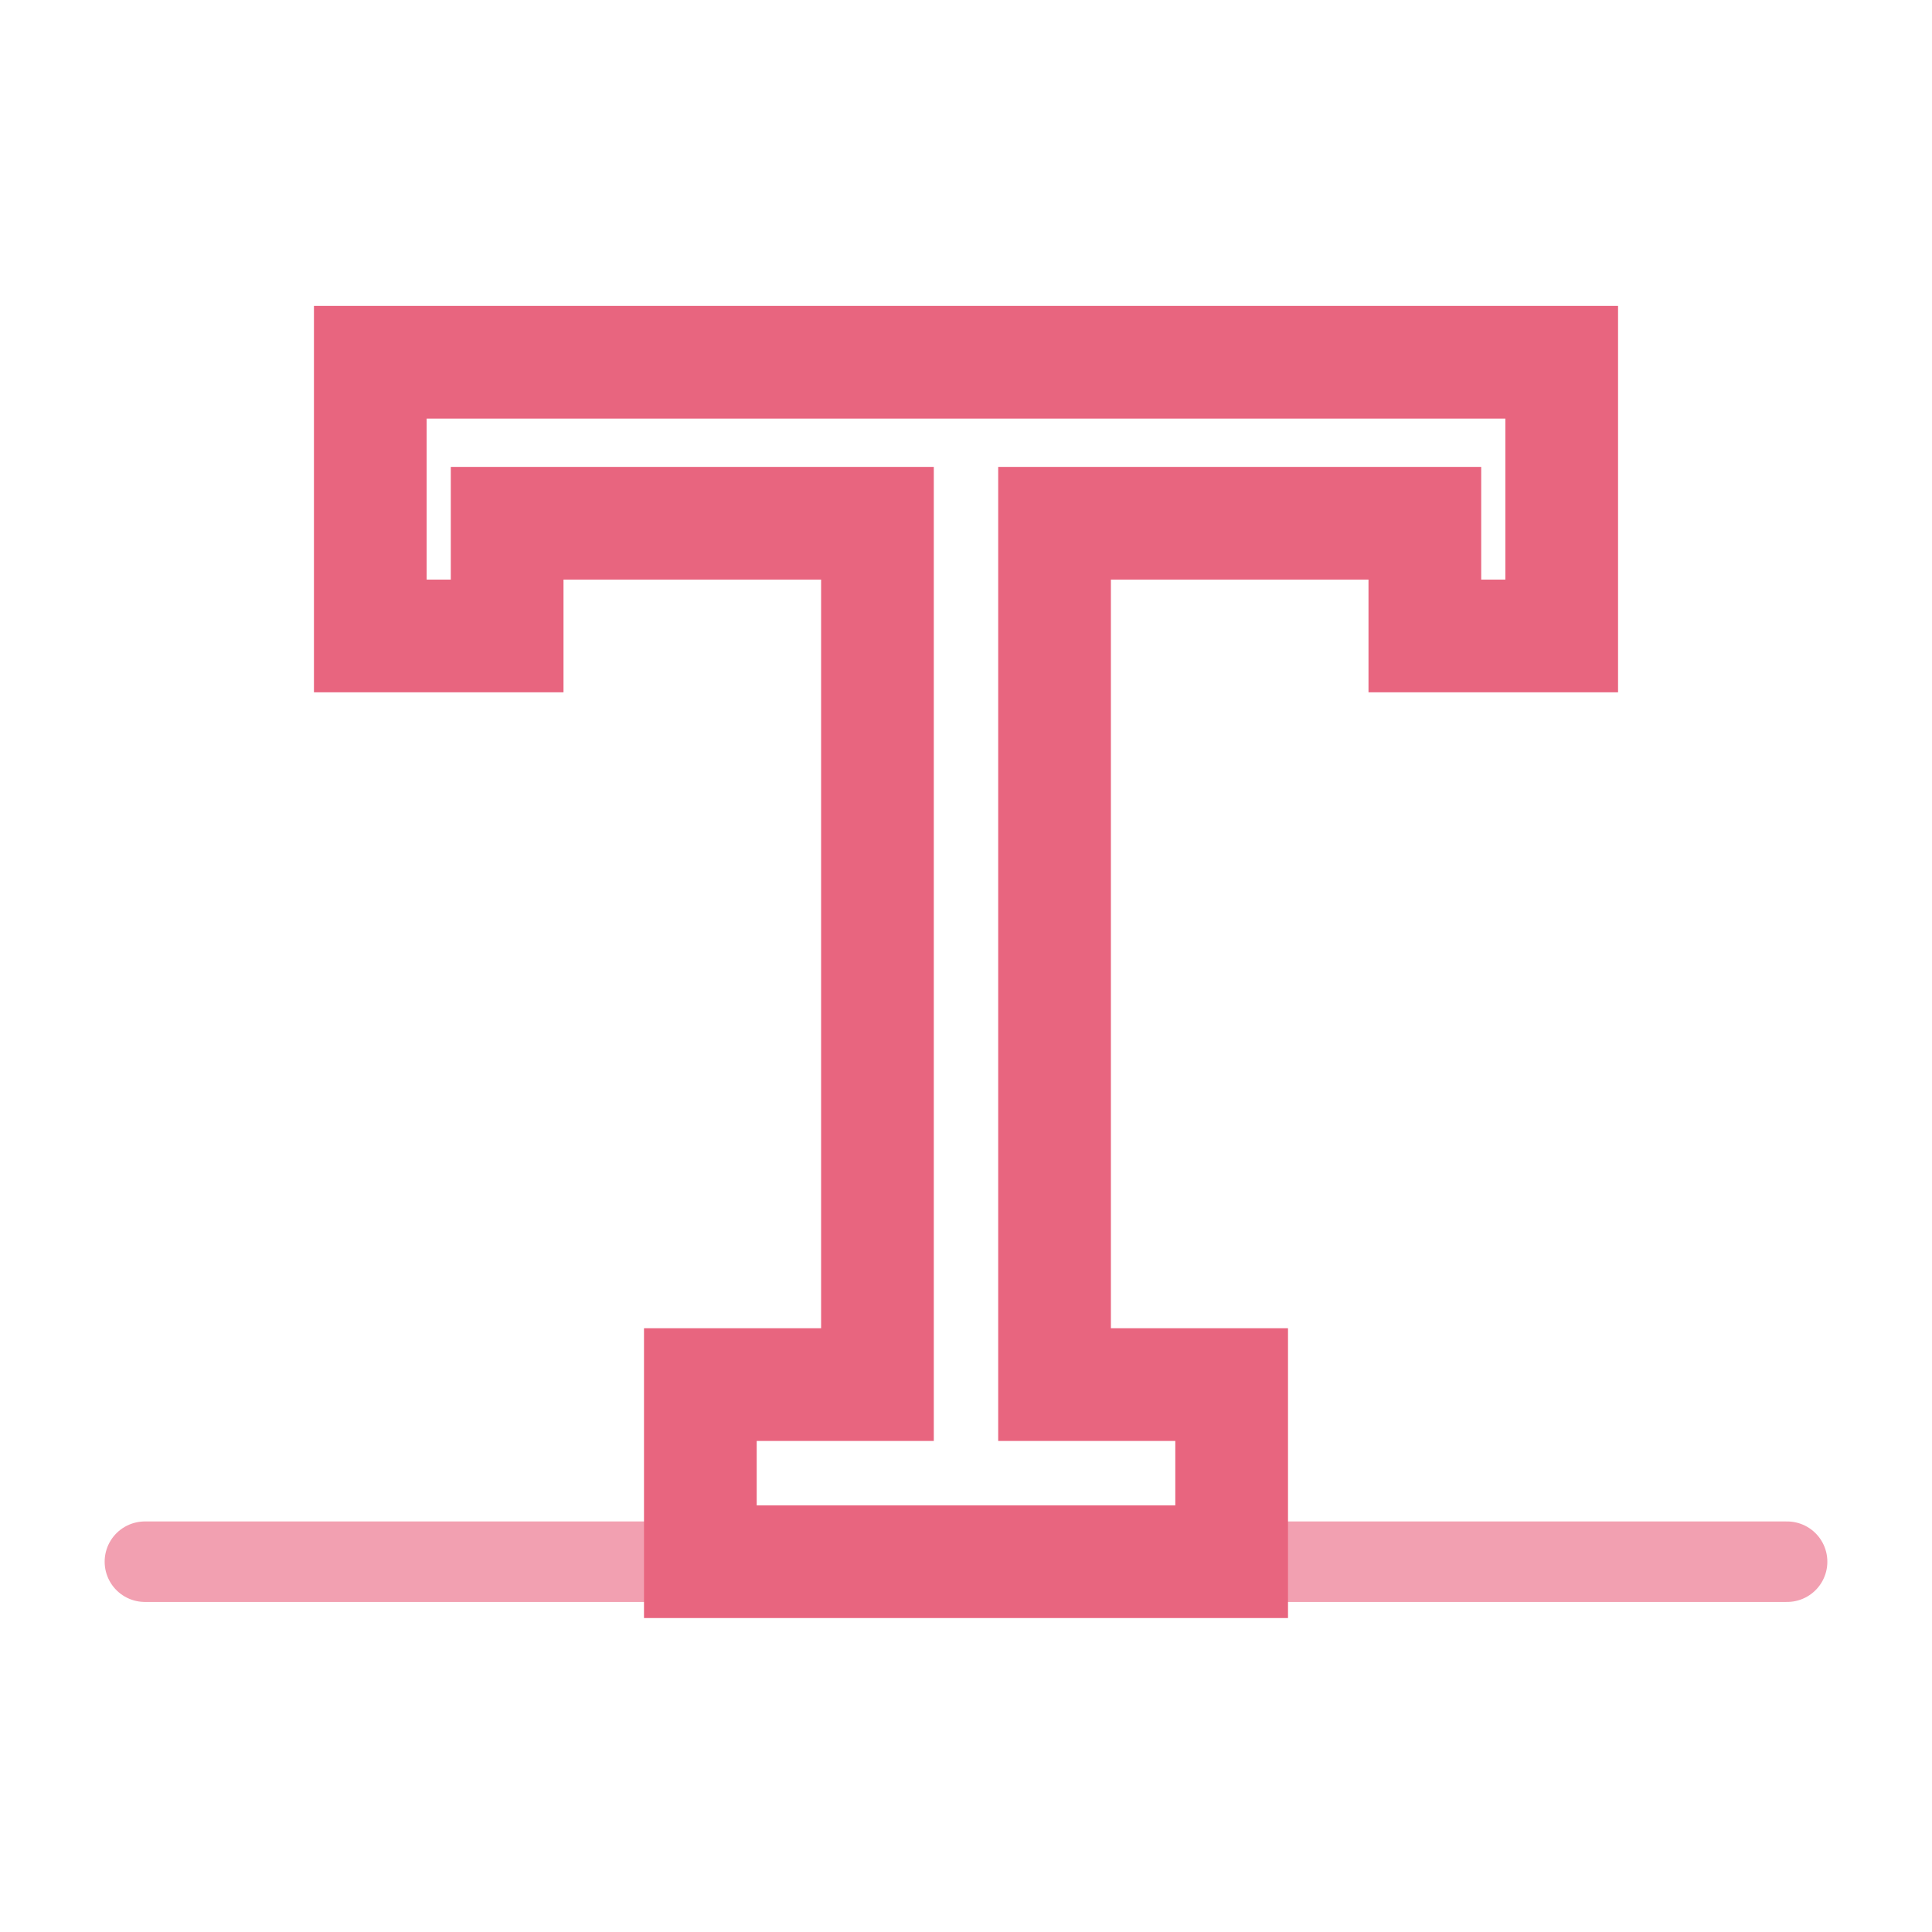
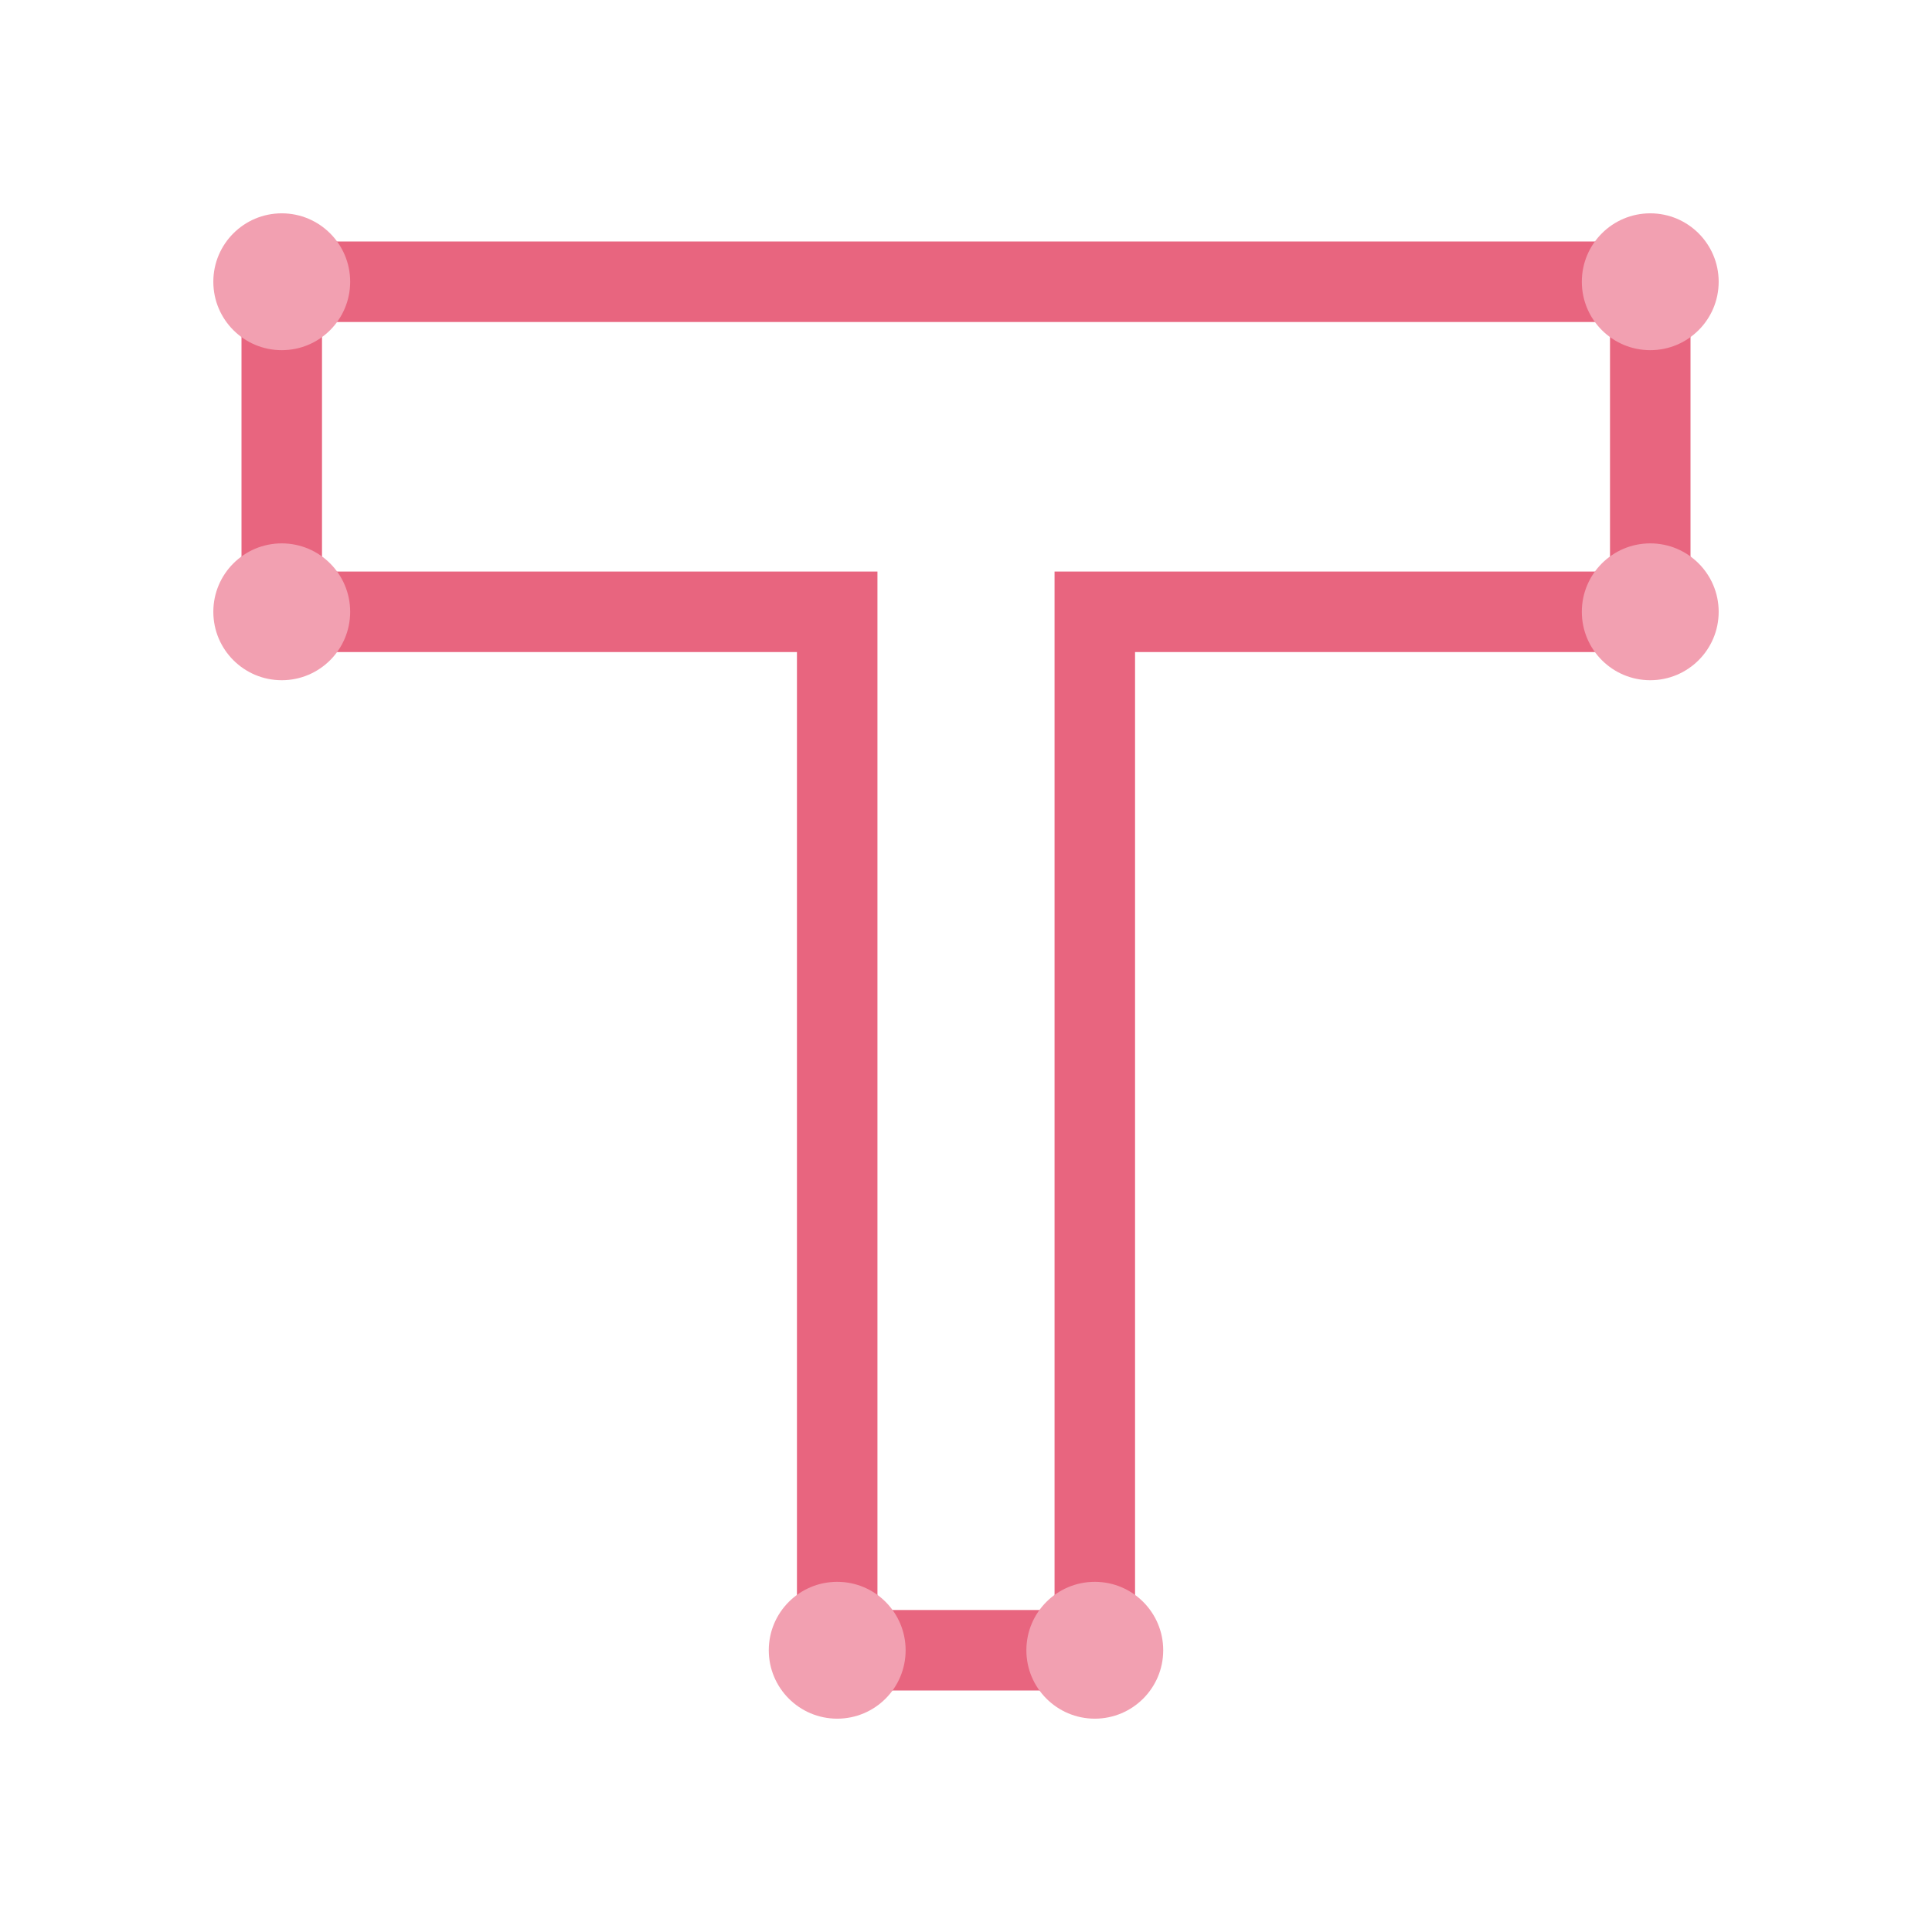
<svg xmlns="http://www.w3.org/2000/svg" viewBox="0 0 24 24" fill="none">
-   <path d="M1.8,19.4 H8.7 M15.3,19.4 H22.2" stroke="#f2a0b1" stroke-width="1" stroke-linecap="round" />
-   <path d="M4.6,4.5 H19.4 V7.9 H17.7 V6.5 H13.1 V17.2 H15.3 V19.4 H8.7 V17.2 H10.9 V6.5 H6.3 V7.9 H4.6 Z" stroke="#e8657f" stroke-width="1.4" stroke-linejoin="miter" />
+   <path d="M3.5,3.5 H20.5 V7.6 H13.6 V20.5 H10.4 V7.6 H3.5 Z" stroke="#e8657f" stroke-width="1" stroke-linejoin="miter" />
+   <g fill="#f2a0b1">
+     <circle cx="3.5" cy="3.5" r="0.85" />
+     <circle cx="20.5" cy="3.5" r="0.85" />
+     <circle cx="20.5" cy="7.6" r="0.85" />
+     <circle cx="13.6" cy="20.5" r="0.85" />
+     <circle cx="10.4" cy="20.5" r="0.85" />
+     <circle cx="3.5" cy="7.6" r="0.85" />
+   </g>
</svg>
